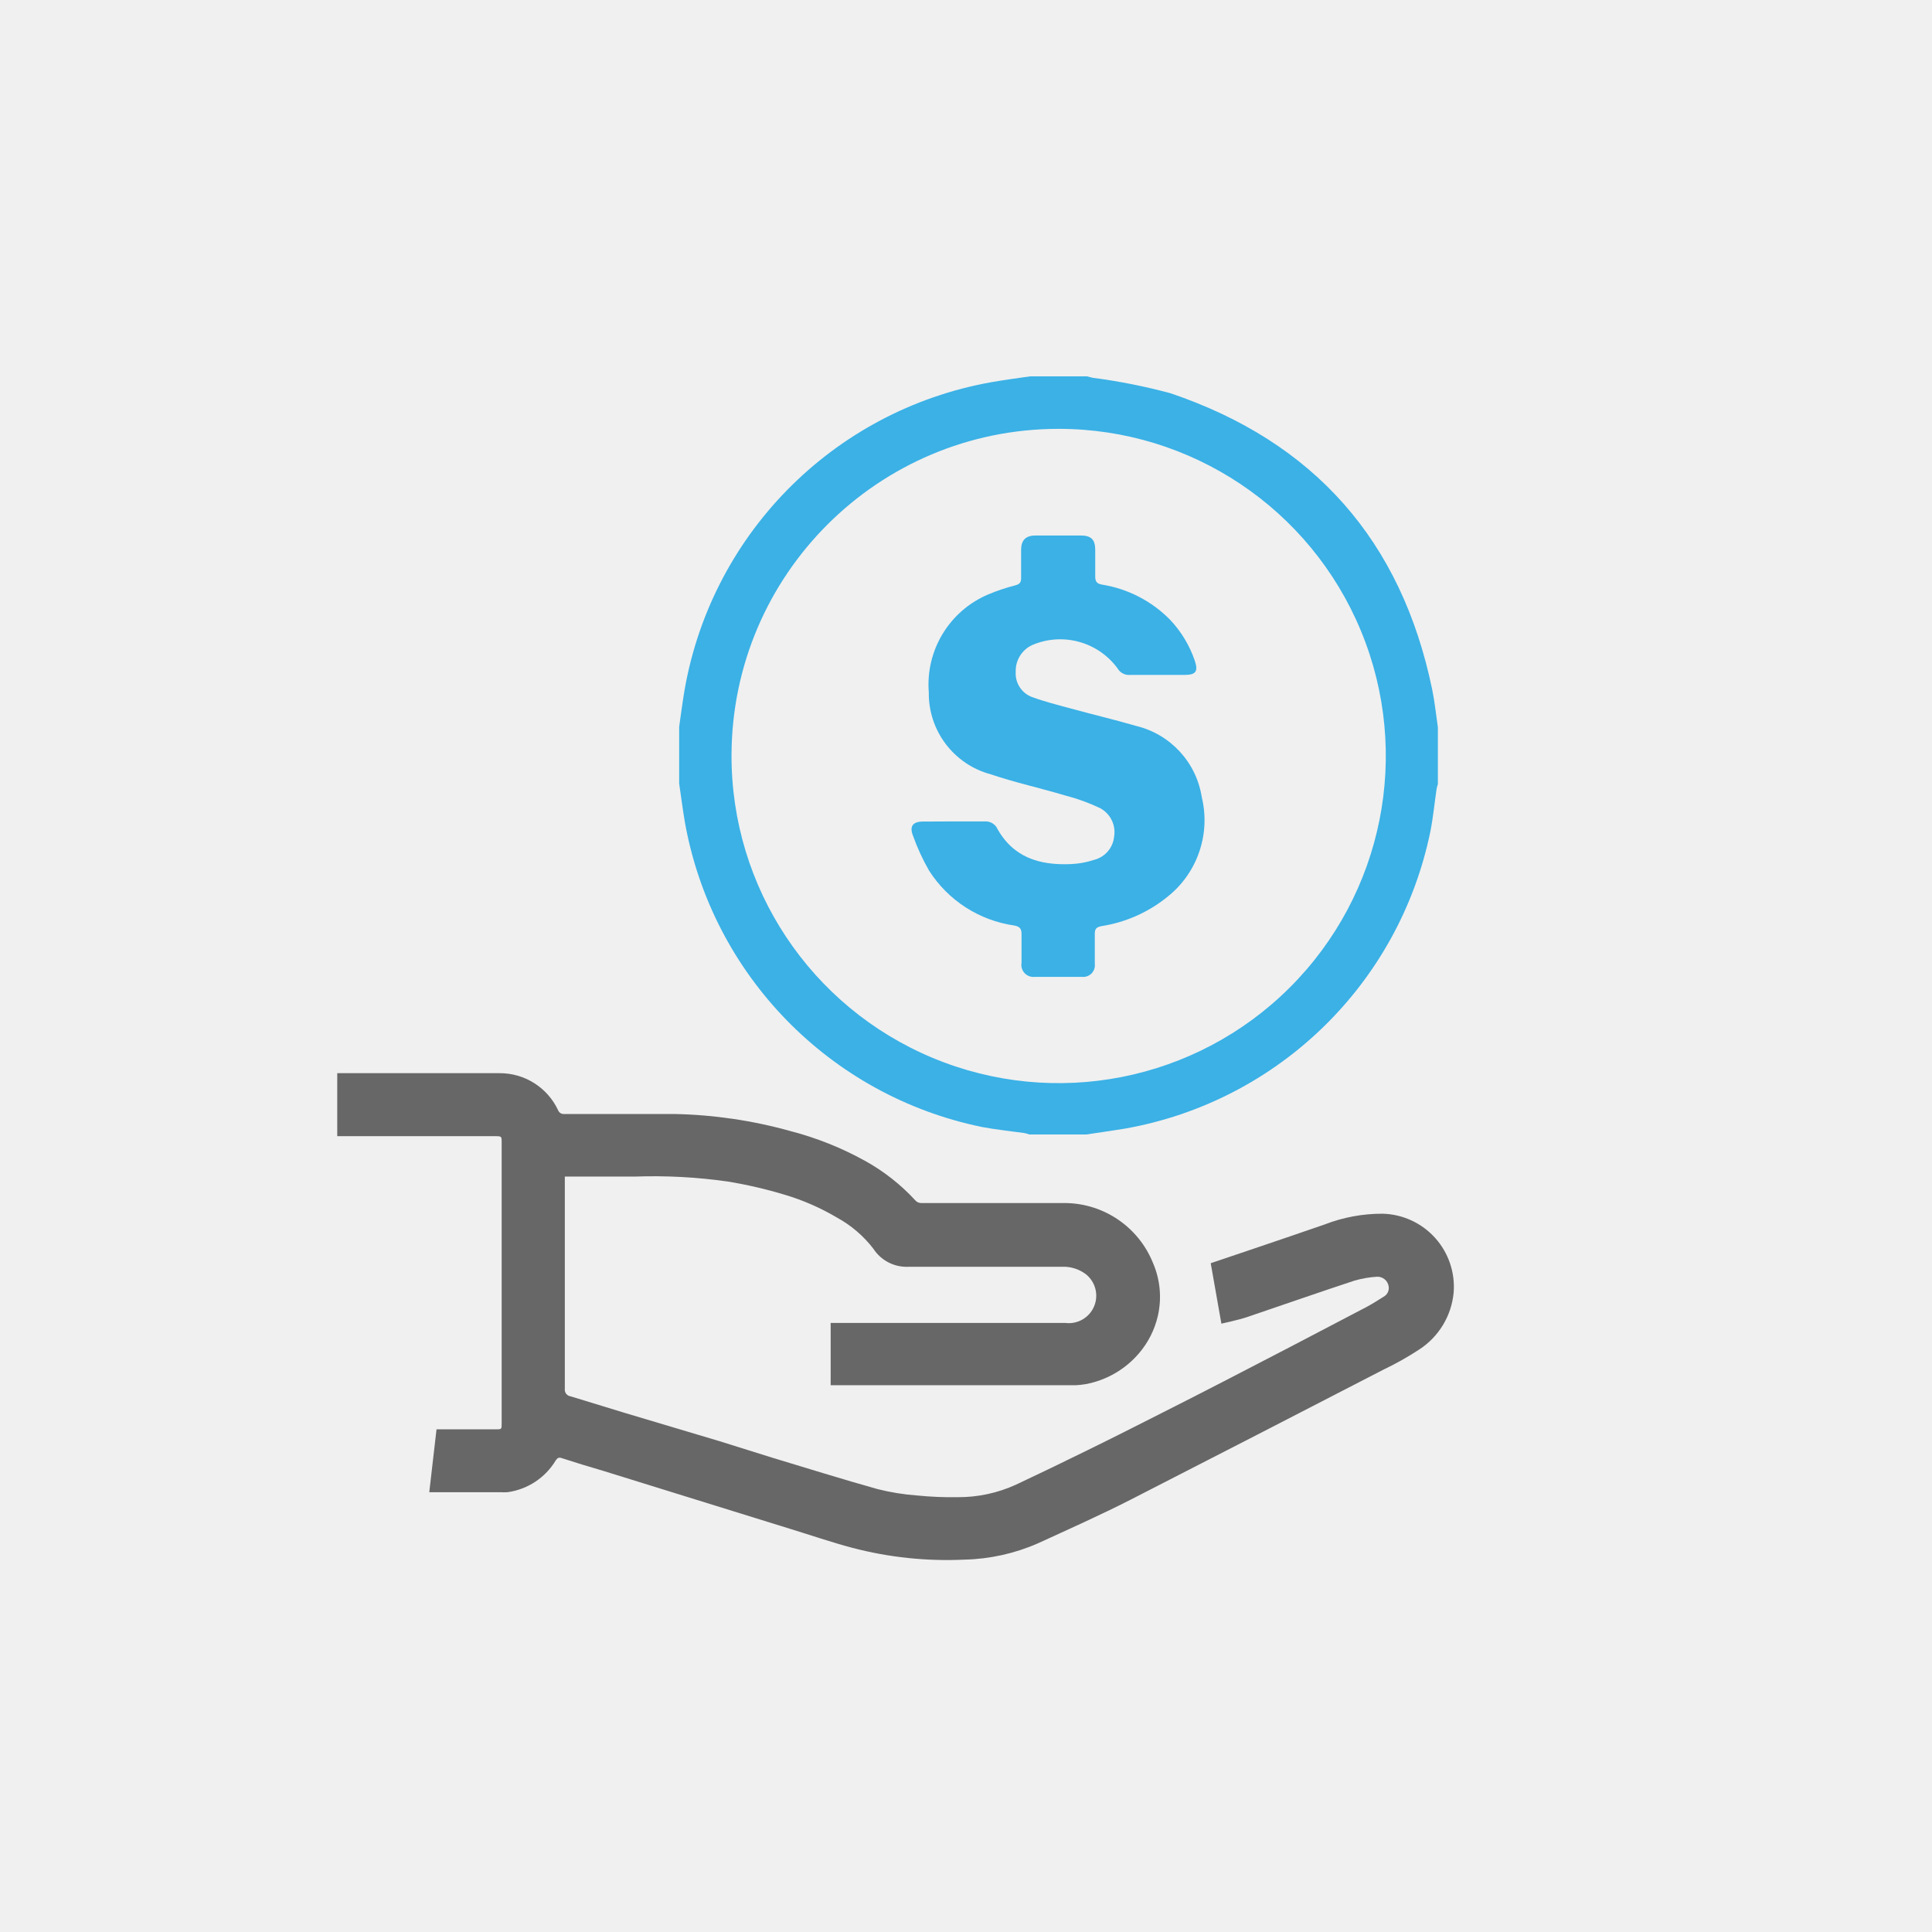
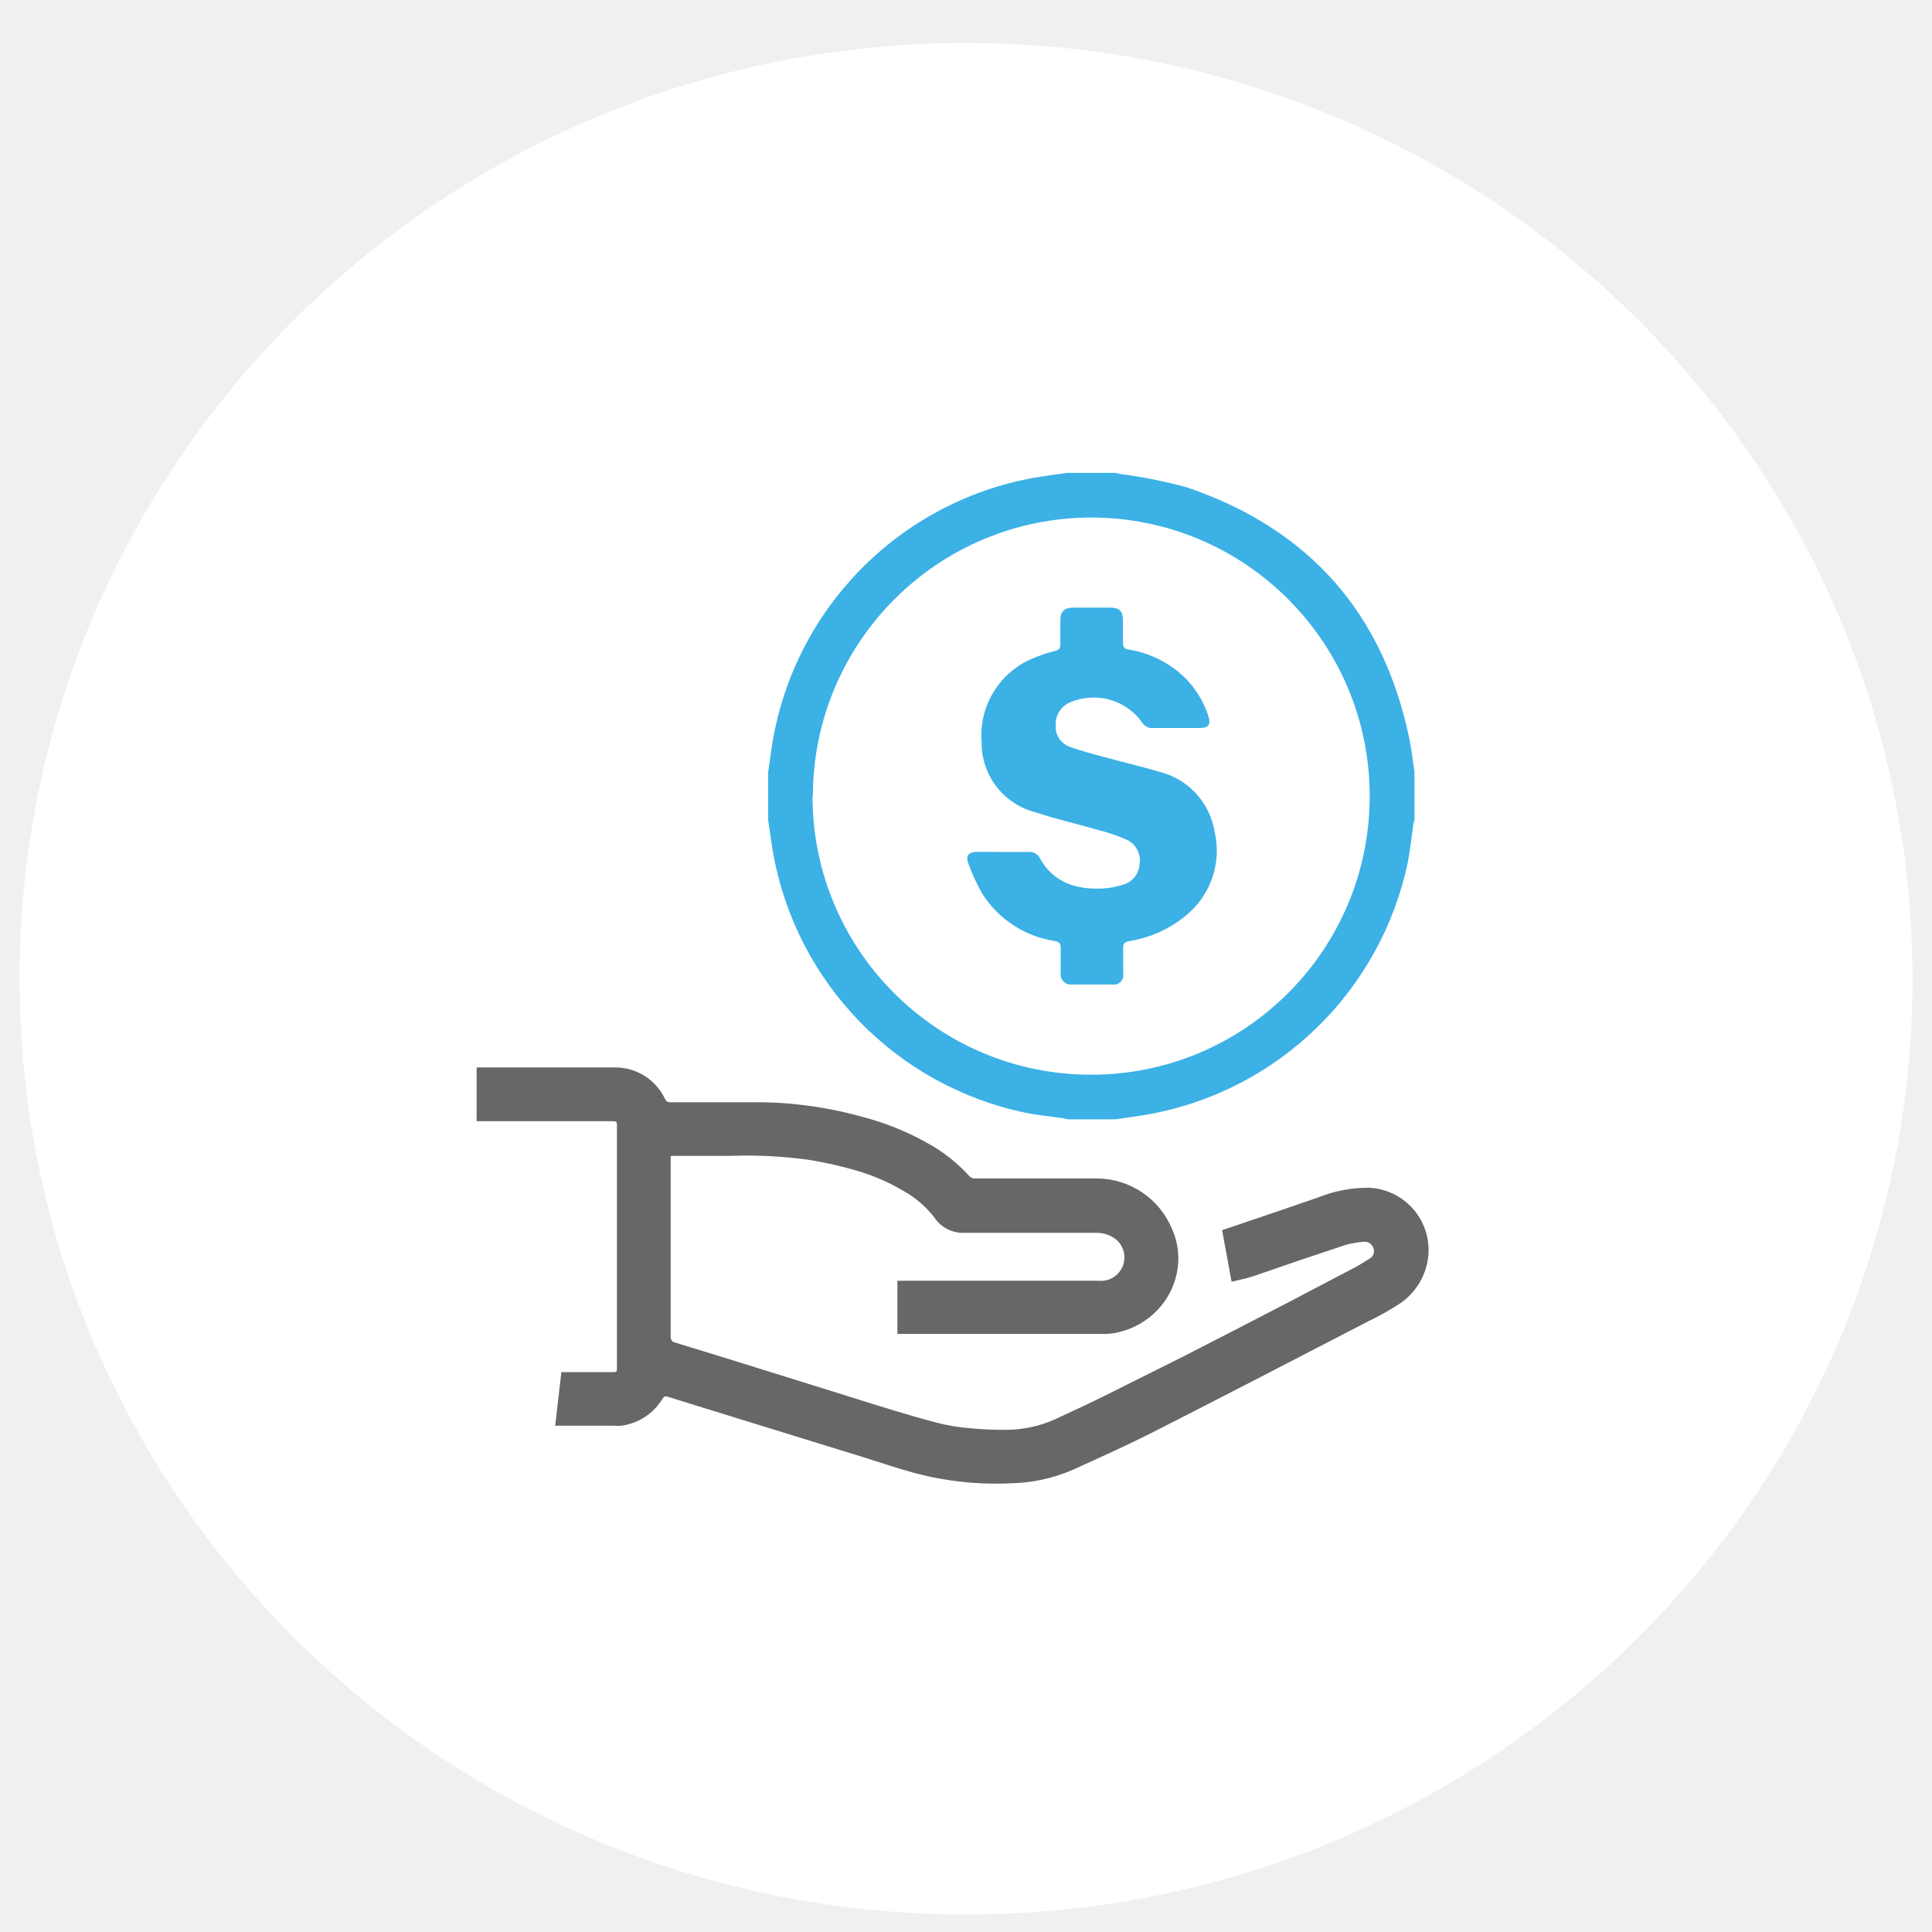
- <svg xmlns="http://www.w3.org/2000/svg" id="Capa_1" data-name="Capa 1" viewBox="0 0 135.83 135.78">
+ <svg xmlns="http://www.w3.org/2000/svg" id="Capa_1" data-name="Capa 1" viewBox="0 0 204.09 204.09">
  <defs>
-     <style>.cls-1{fill:#3bb1e6;}.cls-2{fill:#676767;}</style>
+     <style>.cls-1{fill:#fff;}.cls-2{fill:#3bb1e6;}.cls-3{fill:#676767;}</style>
  </defs>
-   <path class="cls-1" d="M76.37,79.76h-4a2.3,2.3,0,0,0-.35-.1c-1-.14-2-.24-3-.43A26.67,26.67,0,0,1,48.15,57.8c-.15-.9-.27-1.81-.4-2.71v-4c.1-.7.19-1.4.3-2.1A26.63,26.63,0,0,1,69.7,26.87c.9-.16,1.81-.28,2.72-.41h4l.4.1a41.51,41.51,0,0,1,5.48,1.09q15.14,5.13,18.39,20.82c.18.88.27,1.77.4,2.66v4a1.89,1.89,0,0,0-.09.34c-.15,1-.24,2-.44,3A26.66,26.66,0,0,1,79.08,79.35C78.18,79.5,77.28,79.62,76.37,79.76ZM51.43,53.08a23,23,0,1,0,23-22.93A23,23,0,0,0,51.43,53.08Z" />
-   <path class="cls-1" d="M67.11,57.75c.75,0,1.5,0,2.24,0a.93.93,0,0,1,.7.39c1.13,2.13,3,2.71,5.25,2.61a6,6,0,0,0,1.63-.3,1.87,1.87,0,0,0,1.4-1.64,1.91,1.91,0,0,0-1-2,13.53,13.53,0,0,0-2.43-.88c-1.74-.52-3.52-.91-5.24-1.49a5.88,5.88,0,0,1-4.36-5.76,6.88,6.88,0,0,1,4.18-6.89,13.81,13.81,0,0,1,1.91-.64c.29-.08.4-.2.4-.5,0-.67,0-1.35,0-2s.31-1,1-1H76c.72,0,1,.3,1,1s0,1.25,0,1.87c0,.37.11.51.47.58a8.63,8.63,0,0,1,4.81,2.49A7.88,7.88,0,0,1,84,46.45c.26.77.06,1-.73,1h-3.8a.93.93,0,0,1-.9-.46,5,5,0,0,0-6-1.64,2,2,0,0,0-1.16,1.88,1.77,1.77,0,0,0,1.13,1.77c.9.33,1.85.57,2.78.82,1.52.42,3.06.78,4.57,1.22a6.12,6.12,0,0,1,4.6,5A6.87,6.87,0,0,1,82.14,63a9.74,9.74,0,0,1-4.69,2.11c-.37.07-.49.2-.48.57,0,.69,0,1.39,0,2.08a.82.82,0,0,1-.89.92q-1.67,0-3.33,0a.85.85,0,0,1-.93-1c0-.68,0-1.36,0-2,0-.38-.11-.53-.5-.61a8.54,8.54,0,0,1-6-3.86,15.14,15.14,0,0,1-1.13-2.45c-.27-.68,0-1,.7-1Z" />
-   <path class="cls-2" d="M39.71,82.78v.37c0,4.83,0,9.66,0,14.5a.47.47,0,0,0,.41.52l3.79,1.16,6.7,2,3.64,1.14c2.48.75,4.95,1.52,7.44,2.22a16.23,16.23,0,0,0,2.79.45,24.43,24.43,0,0,0,2.84.12,9.74,9.74,0,0,0,4.11-.88q2.53-1.19,5-2.41c1.78-.87,3.54-1.76,5.31-2.66q2.18-1.1,4.33-2.21l4.63-2.4,5.37-2.81c.41-.22.81-.47,1.2-.72a.7.7,0,0,0,.36-.74.8.8,0,0,0-.81-.67,7.24,7.24,0,0,0-1.61.28c-2.52.83-5,1.7-7.54,2.56-.59.2-1.8.46-1.8.46l-.75-4.25s5.32-1.79,8-2.72a11.18,11.18,0,0,1,4.08-.76,5.14,5.14,0,0,1,5,5.54,5.36,5.36,0,0,1-2.41,4,21.16,21.16,0,0,1-2.54,1.43q-8.88,4.59-17.77,9.14c-2.14,1.09-4.34,2.07-6.52,3.07a13.64,13.64,0,0,1-5.15,1.14,26.21,26.21,0,0,1-7.89-.83c-1.47-.39-2.92-.89-4.39-1.34l-13.15-4.08c-1-.29-1.94-.58-2.9-.89-.2-.07-.29,0-.4.15a4.7,4.7,0,0,1-3.4,2.25,4.07,4.07,0,0,1-.5,0h-5l.51-4.42h4.16c.42,0,.42,0,.42-.41V80.32c0-.43,0-.44-.46-.44H23.71V75.45s7.59,0,11.39,0a4.52,4.52,0,0,1,4.14,2.61.42.42,0,0,0,.43.26c2.58,0,5.16,0,7.73,0a32.66,32.66,0,0,1,8.17,1.2,22.41,22.41,0,0,1,5.24,2.09,14,14,0,0,1,3.53,2.77.55.55,0,0,0,.46.2c3.36,0,6.73,0,10.1,0a6.72,6.72,0,0,1,6.16,4.21,6,6,0,0,1,.34,3.74,6.16,6.16,0,0,1-1.32,2.61,6.48,6.48,0,0,1-3.74,2.17,6.59,6.59,0,0,1-.7.08H58.4l0-4.38H74.9a1.93,1.93,0,0,0,1.45-3.42,2.61,2.61,0,0,0-1.66-.53c-3.6,0-7.19,0-10.78,0a2.79,2.79,0,0,1-2.51-1.27,8.16,8.16,0,0,0-2.56-2.19,16.33,16.33,0,0,0-3.66-1.6,31.77,31.77,0,0,0-4-.93,37,37,0,0,0-6.56-.35H39.71Z" />
+   <ellipse class="cls-1" cx="102.05" cy="103.39" rx="99.98" ry="98.85" />
+   <path class="cls-2" d="M117.83,118.24h-5.07a3.15,3.15,0,0,0-.44-.11c-1.29-.19-2.6-.31-3.88-.56A34.17,34.17,0,0,1,81.67,90.11c-.2-1.16-.35-2.32-.52-3.48V81.56c.13-.9.25-1.8.38-2.69a34.16,34.16,0,0,1,27.75-28.41c1.16-.2,2.32-.34,3.48-.51h5.07l.51.12a52.67,52.67,0,0,1,7,1.4c12.92,4.38,20.81,13.28,23.56,26.68.23,1.13.35,2.27.52,3.41v5.07a3.6,3.6,0,0,0-.12.44c-.19,1.3-.31,2.6-.56,3.89a34.18,34.18,0,0,1-27.46,26.76C120.15,117.92,119,118.07,117.83,118.24Zm-32-34.19a29.43,29.43,0,1,0,29.5-29.38A29.45,29.45,0,0,0,85.87,84.05Z" />
+   <path class="cls-2" d="M106,90c1,0,1.91,0,2.86,0a1.26,1.26,0,0,1,.9.5c1.45,2.74,3.88,3.49,6.73,3.36a8.29,8.29,0,0,0,2.09-.39,2.38,2.38,0,0,0,1.79-2.1,2.44,2.44,0,0,0-1.23-2.61A17.51,17.51,0,0,0,116,87.68c-2.23-.66-4.51-1.16-6.71-1.9a7.56,7.56,0,0,1-5.6-7.39,8.82,8.82,0,0,1,5.36-8.82,15.66,15.66,0,0,1,2.45-.82c.37-.11.52-.26.51-.64,0-.87,0-1.74,0-2.6s.39-1.31,1.3-1.32h4c.93,0,1.3.37,1.31,1.29s0,1.6,0,2.4c0,.47.14.65.6.74a11,11,0,0,1,6.17,3.19,10.31,10.31,0,0,1,2.23,3.75c.33,1,.07,1.34-.94,1.34-1.62,0-3.25,0-4.87,0a1.2,1.2,0,0,1-1.16-.59,6.3,6.3,0,0,0-7.64-2.1,2.47,2.47,0,0,0-1.49,2.4A2.25,2.25,0,0,0,113,78.89c1.16.43,2.37.73,3.56,1.06,1.95.53,3.92,1,5.85,1.56a7.86,7.86,0,0,1,5.91,6.4,8.82,8.82,0,0,1-3.05,8.81,12.52,12.52,0,0,1-6,2.7c-.47.09-.64.26-.62.73,0,.89,0,1.78,0,2.67a1,1,0,0,1-1.14,1.18c-1.42,0-2.85,0-4.27,0a1.08,1.08,0,0,1-1.19-1.22c0-.87,0-1.74,0-2.6,0-.49-.13-.68-.64-.78a11,11,0,0,1-7.65-5,19.86,19.86,0,0,1-1.45-3.14c-.34-.87,0-1.26.9-1.27S105,90,106,90Z" />
+   <path class="cls-3" d="M70.85,122.11v.49c0,6.19,0,12.38,0,18.57a.6.6,0,0,0,.52.67l4.86,1.49L84.8,146l4.68,1.46c3.17,1,6.33,2,9.52,2.84a20.29,20.29,0,0,0,3.57.58,34.28,34.28,0,0,0,3.65.16,12.65,12.65,0,0,0,5.27-1.13c2.16-1,4.32-2,6.46-3.09s4.55-2.26,6.82-3.41l5.54-2.84,5.93-3.07,6.88-3.61c.53-.28,1-.59,1.54-.92a.89.89,0,0,0,.47-.94,1,1,0,0,0-1-.86,10,10,0,0,0-2.05.36q-4.84,1.6-9.67,3.28c-.76.25-2.31.59-2.31.59l-1-5.45s6.82-2.3,10.21-3.48a14,14,0,0,1,5.23-1,6.58,6.58,0,0,1,6.35,7.1,6.86,6.86,0,0,1-3.09,5.18,28.07,28.07,0,0,1-3.26,1.83c-7.58,3.92-15.15,7.85-22.76,11.72-2.75,1.39-5.56,2.65-8.37,3.93a17.37,17.37,0,0,1-6.59,1.46,33.45,33.45,0,0,1-10.11-1.06c-1.89-.51-3.75-1.15-5.62-1.73l-16.87-5.21-3.71-1.15c-.25-.09-.37,0-.51.19a6,6,0,0,1-4.36,2.88,3.39,3.39,0,0,1-.64,0l-6.35,0,.65-5.66h5.33c.54,0,.54,0,.54-.51V119c0-.55,0-.56-.59-.56H50.35v-5.68s9.74,0,14.6,0a5.81,5.81,0,0,1,5.31,3.35.54.54,0,0,0,.55.33c3.3,0,6.6,0,9.91,0A42.18,42.18,0,0,1,91.18,118a28.84,28.84,0,0,1,6.7,2.7,17.16,17.16,0,0,1,4.53,3.55.71.71,0,0,0,.59.24h12.94a8.63,8.63,0,0,1,7.9,5.41,7.6,7.6,0,0,1,.43,4.79,7.89,7.89,0,0,1-1.68,3.34,8.28,8.28,0,0,1-4.8,2.78,6.76,6.76,0,0,1-.89.1H94.8l0-5.62H116a2.48,2.48,0,0,0,1.86-4.39,3.39,3.39,0,0,0-2.14-.67c-4.6,0-9.21,0-13.81,0a3.63,3.63,0,0,1-3.22-1.63,10.55,10.55,0,0,0-3.28-2.81,21.09,21.09,0,0,0-4.69-2.06,42.2,42.2,0,0,0-5.09-1.18,47.35,47.35,0,0,0-8.41-.45c-1.94,0-3.88,0-5.82,0Z" />
</svg>
